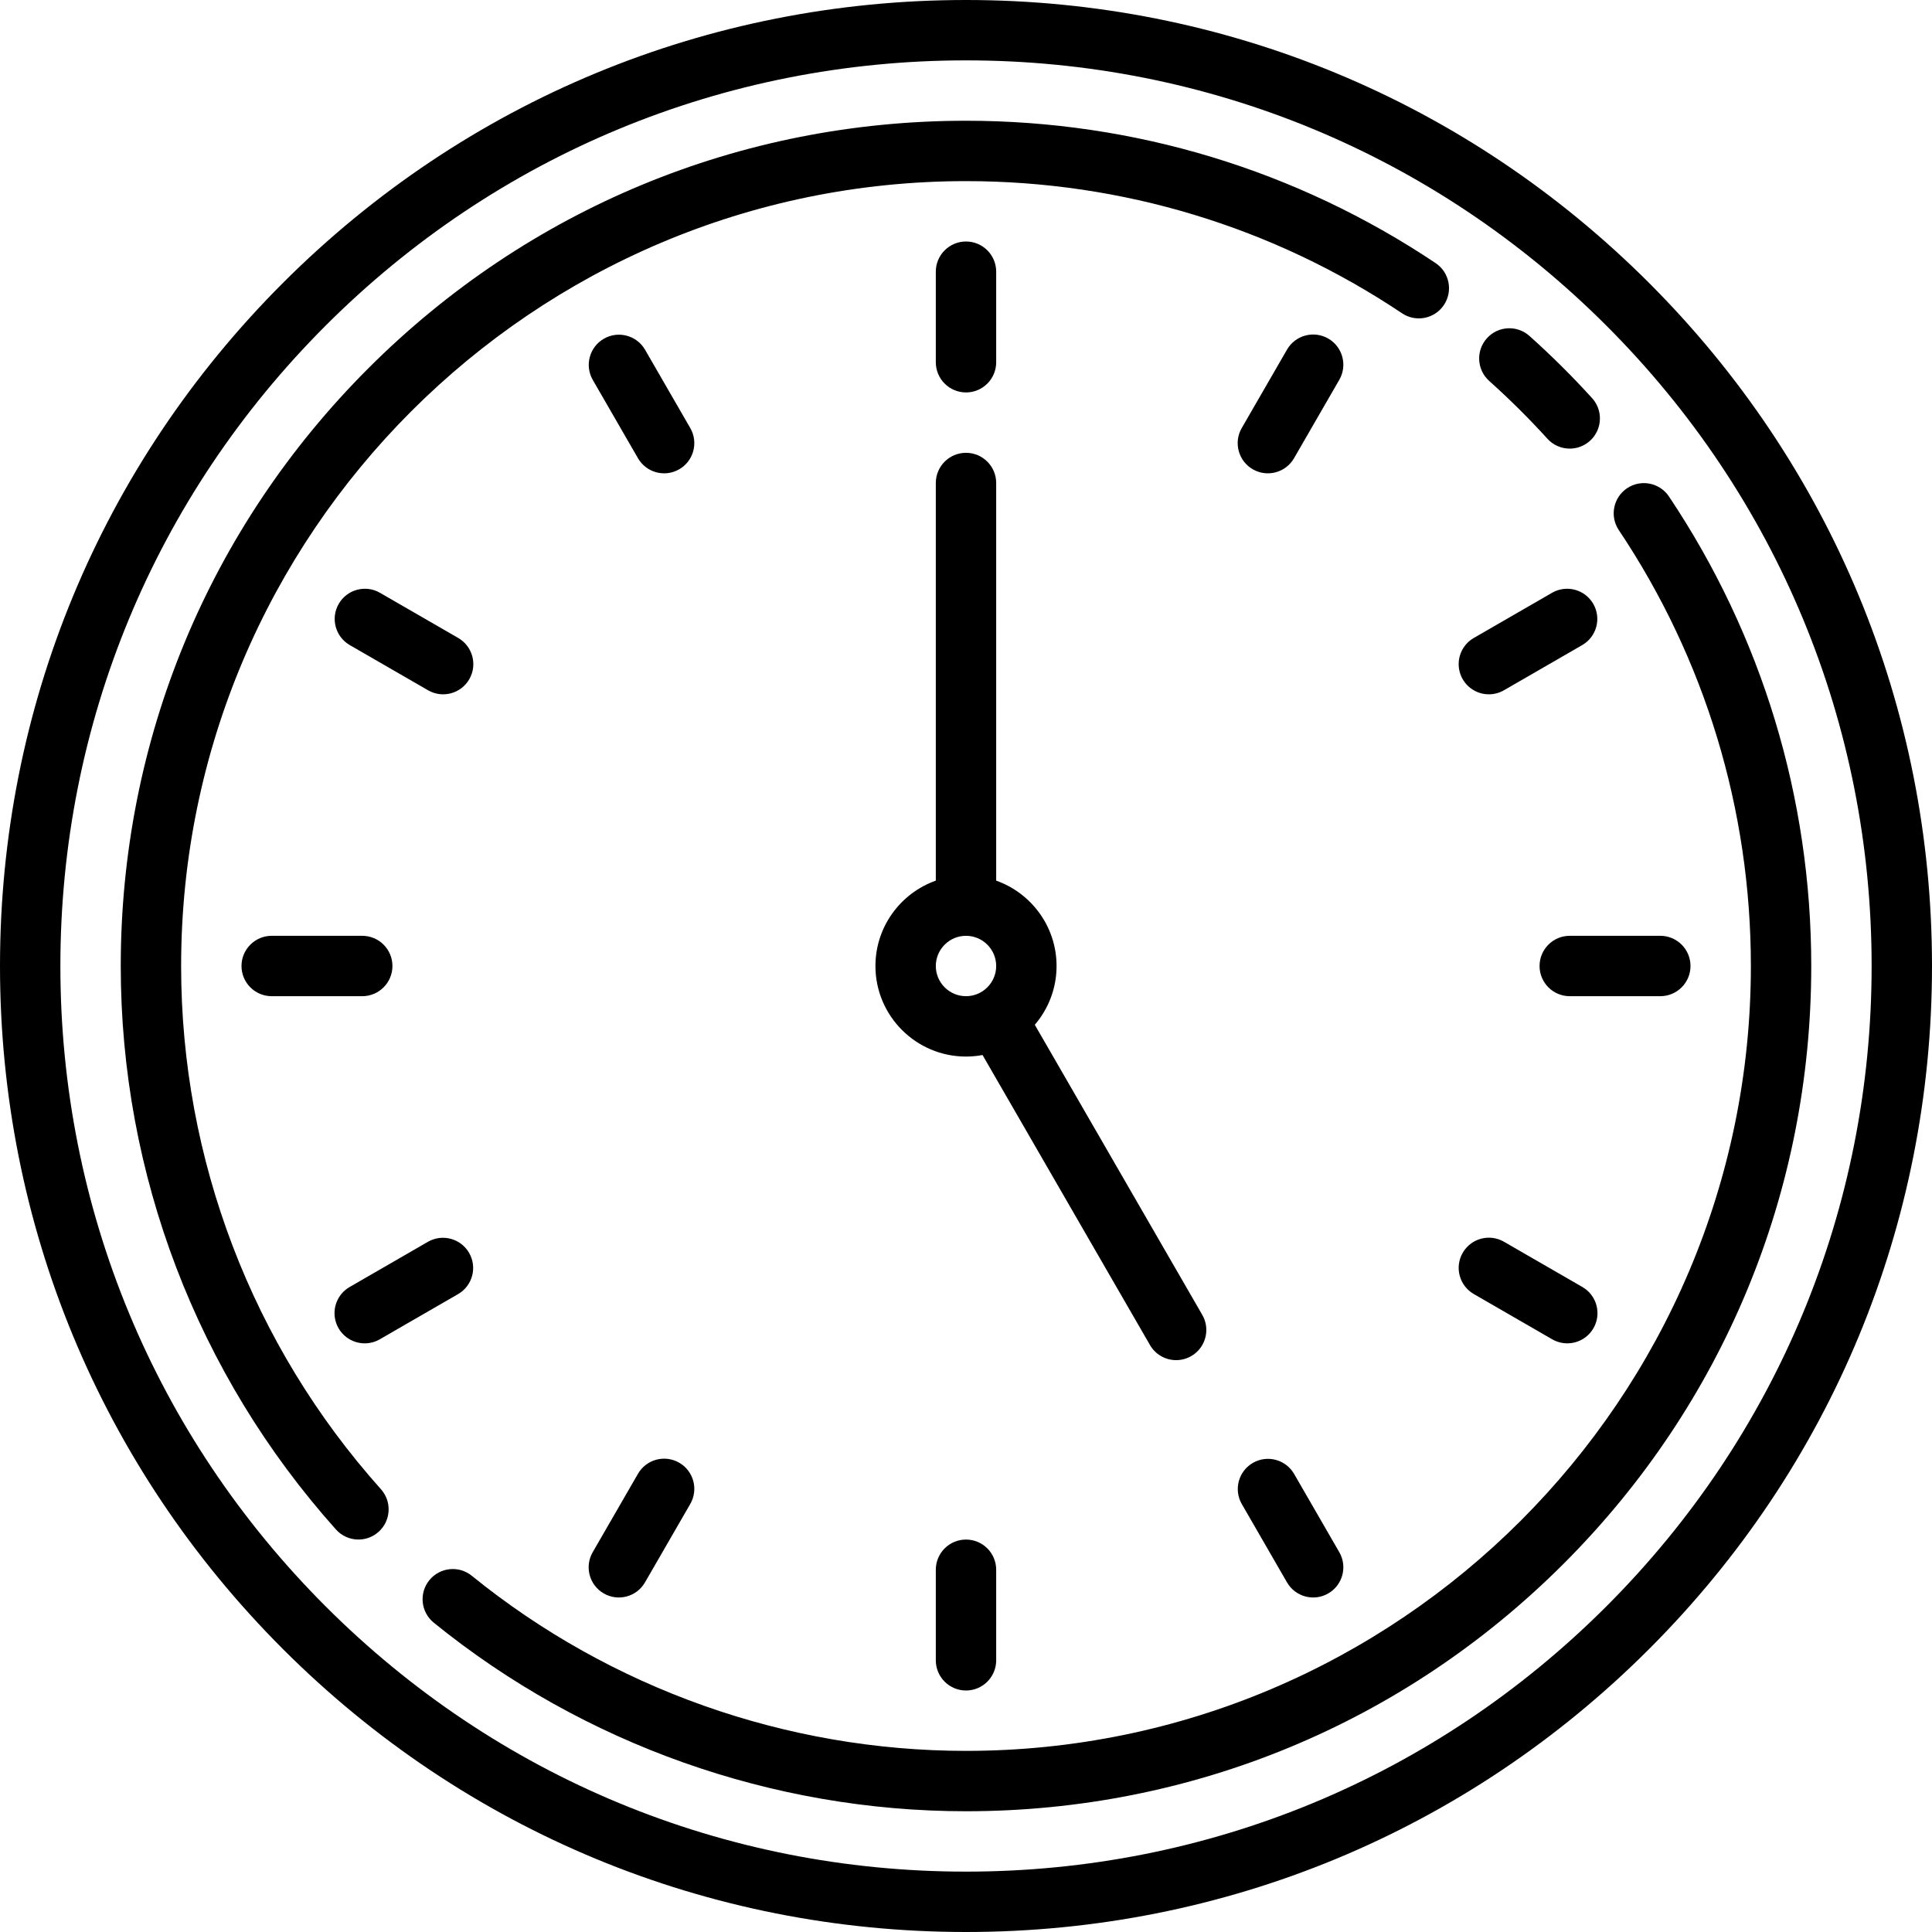
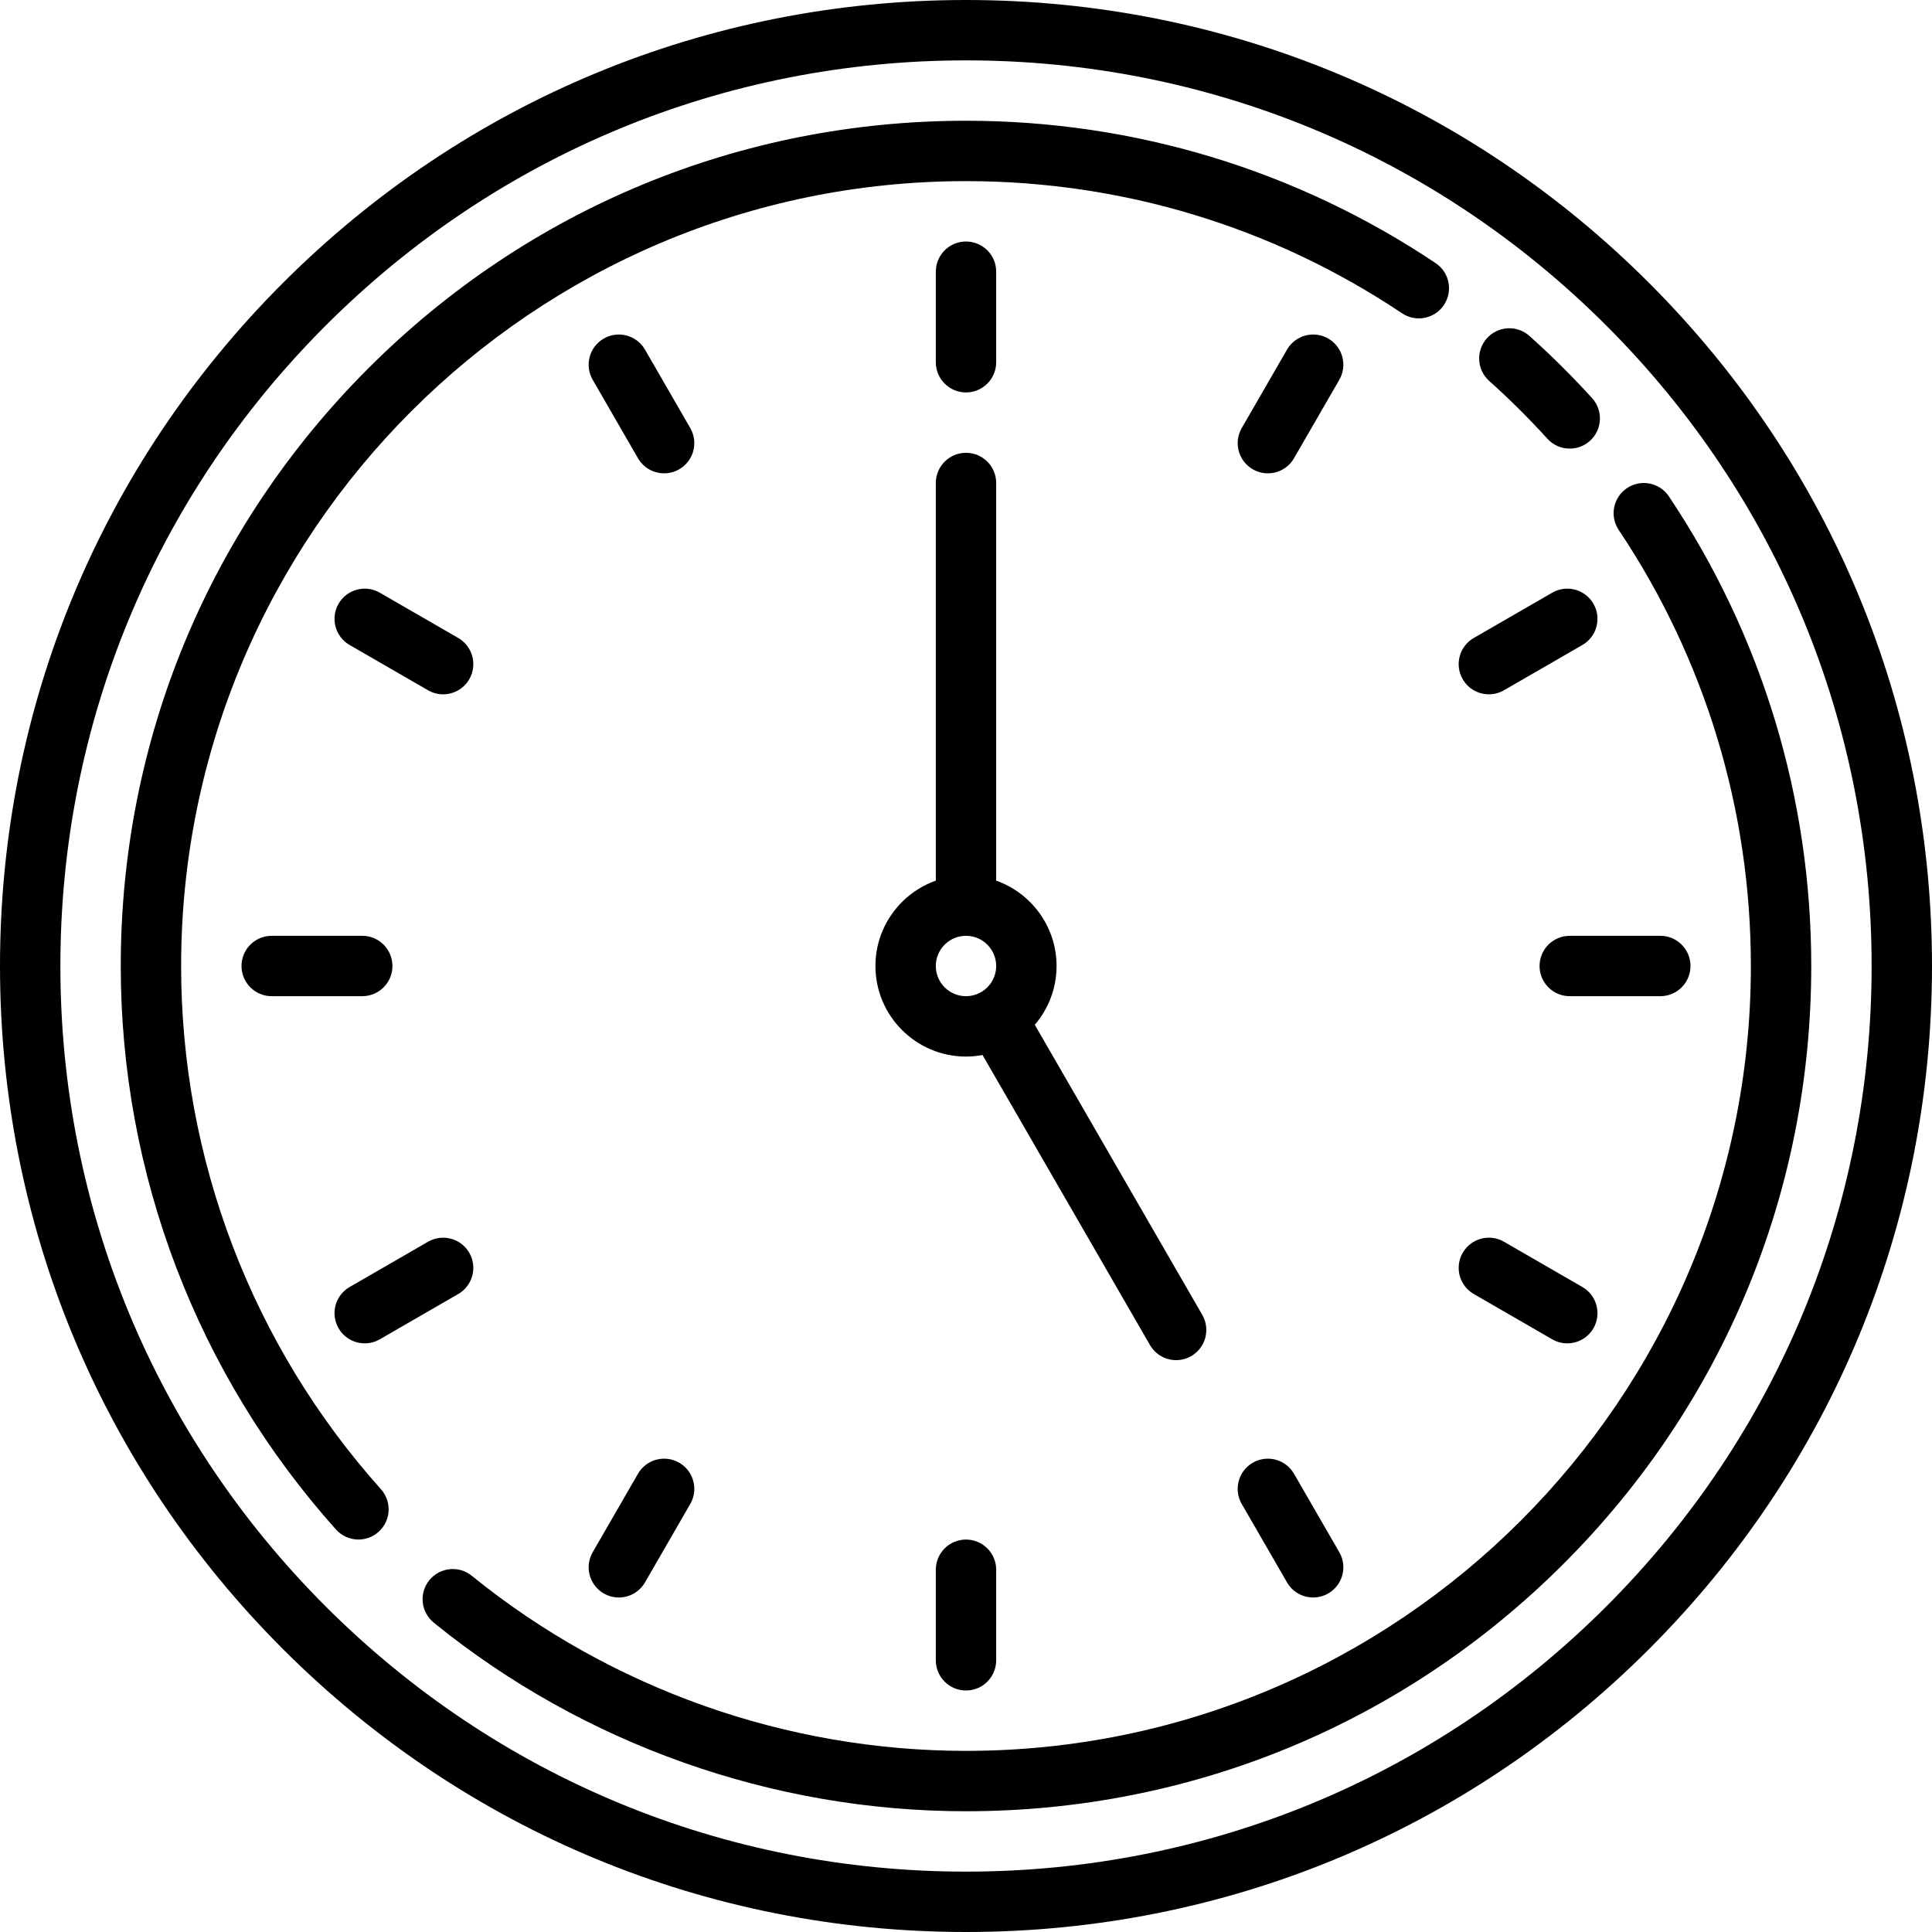
- <svg xmlns="http://www.w3.org/2000/svg" version="1.1" id="Capa_1" x="0" y="0" viewBox="0 0 512 512" xml:space="preserve">
-   <path d="M437.02 74.98C388.667 26.628 324.38 0 256 0S123.333 26.628 74.98 74.98 0 187.62 0 256s26.628 132.667 74.98 181.02S187.62 512 256 512s132.667-26.628 181.02-74.98S512 324.38 512 256s-26.628-132.667-74.98-181.02zm-11.314 350.726C380.376 471.036 320.106 496 256 496s-124.376-24.964-169.706-70.294C40.964 380.376 16 320.106 16 256S40.964 131.624 86.294 86.294C131.624 40.964 191.894 16 256 16s124.376 24.964 169.706 70.294C471.036 131.624 496 191.894 496 256s-24.964 124.376-70.294 169.706z" />
-   <path d="M48 256c0-114.691 93.309-208 208-208 41.368 0 81.326 12.111 115.555 35.024a8 8 0 0011.098-2.198 8 8 0 00-2.198-11.098C343.584 45.046 300.548 32 256 32c-59.833 0-116.084 23.3-158.392 65.608C55.3 139.916 32 196.167 32 256c0 55.2 20.254 108.232 57.032 149.328a7.98 7.98 0 005.964 2.665 7.966 7.966 0 005.332-2.039 8 8 0 00.626-11.296C66.807 356.5 48 307.257 48 256zm394.273-124.453a8 8 0 00-13.296 8.9C451.889 174.675 464 214.633 464 256c0 114.691-93.309 208-208 208-47.583 0-94.096-16.479-130.969-46.401a8 8 0 10-10.082 12.424C154.664 462.251 204.757 480 256 480c59.833 0 116.084-23.3 158.392-65.608C456.7 372.084 480 315.833 480 256c0-44.547-13.046-87.583-37.727-124.453zm-47.615-30.592a209.82 209.82 0 0115.414 15.308 7.98 7.98 0 005.927 2.624 8.002 8.002 0 005.922-13.377 226.283 226.283 0 00-16.593-16.478 8 8 0 00-10.67 11.923z" />
-   <path d="M256 104a8 8 0 008-8V72a8 8 0 00-16 0v24a8 8 0 008 8zm-8 312v24a8 8 0 0016 0v-24a8 8 0 00-16 0zM104 256a8 8 0 00-8-8H72a8 8 0 000 16h24a8 8 0 008-8zm304 0a8 8 0 008 8h24a8 8 0 000-16h-24a8 8 0 00-8 8zM182.928 113.436l-12-20.785a8 8 0 00-13.856 8l12 20.785a7.998 7.998 0 0010.929 2.928 8 8 0 002.927-10.928zm160 277.128a8 8 0 00-13.856 8l12 20.785a7.998 7.998 0 0010.929 2.928 8 8 0 002.928-10.928l-12.001-20.785zM96.659 356.001a7.97 7.97 0 003.993-1.073l20.785-12a8 8 0 00-8-13.856l-20.785 12a8 8 0 004.007 14.929zm297.912-172a7.97 7.97 0 003.993-1.073l20.785-12a8 8 0 00-8-13.856l-20.785 12a8 8 0 004.007 14.929zM352 89.723a7.998 7.998 0 00-10.928 2.928l-12 20.785a8 8 0 0013.857 8l12-20.785A8.001 8.001 0 00352 89.723zM180 387.636a8 8 0 00-10.928 2.928l-12 20.785a8 8 0 0013.857 8l12-20.785A8.001 8.001 0 00180 387.636zm210.564-44.708l20.785 12A7.998 7.998 0 00422.278 352a8 8 0 00-2.928-10.928l-20.785-12A8 8 0 00387.637 332a7.999 7.999 0 002.927 10.928zM121.436 169.072l-20.785-12a8 8 0 00-8 13.856l20.785 12A7.998 7.998 0 00124.365 180a8.001 8.001 0 00-2.929-10.928zm190.256 191.379a8 8 0 006.921-12.001l-44.38-76.869C277.824 267.384 280 261.943 280 256c0-10.429-6.689-19.322-16-22.624V128a8 8 0 00-16 0v105.376c-9.311 3.302-16 12.195-16 22.624 0 13.234 10.766 24 24 24 1.497 0 2.961-.145 4.383-.408l44.374 76.858a7.998 7.998 0 006.935 4.001zM248 256c0-4.411 3.589-8 8-8s8 3.589 8 8-3.589 8-8 8-8-3.589-8-8z" />
+ <svg xmlns="http://www.w3.org/2000/svg" version="1.1" id="Capa_1" x="0px" y="0px" viewBox="0 0 512 512" style="enable-background:new 0 0 512 512;" xml:space="preserve">
+   <g>
+     <path d="M437.02,74.98C388.667,26.628,324.38,0,256,0S123.333,26.628,74.98,74.98S0,187.62,0,256s26.628,132.667,74.98,181.02   S187.62,512,256,512s132.667-26.628,181.02-74.98S512,324.38,512,256S485.372,123.333,437.02,74.98z M425.706,425.706   C380.376,471.036,320.106,496,256,496s-124.376-24.964-169.706-70.294C40.964,380.376,16,320.106,16,256   S40.964,131.624,86.294,86.294C131.624,40.964,191.894,16,256,16s124.376,24.964,169.706,70.294   C471.036,131.624,496,191.894,496,256S471.036,380.376,425.706,425.706z" />
+     <path d="M48,256c0-114.691,93.309-208,208-208c41.368,0,81.326,12.111,115.555,35.024c3.671,2.458,8.64,1.474,11.098-2.198   c2.458-3.671,1.474-8.64-2.198-11.098C343.584,45.046,300.548,32,256,32c-59.833,0-116.084,23.3-158.392,65.608   C55.3,139.916,32,196.167,32,256c0,55.2,20.254,108.232,57.032,149.328c1.58,1.766,3.768,2.665,5.964,2.665   c1.899,0,3.806-0.672,5.332-2.039c3.292-2.947,3.573-8.004,0.626-11.296C66.807,356.5,48,307.257,48,256z" />
+     <path d="M442.273,131.547c-2.458-3.672-7.427-4.656-11.098-2.198c-3.671,2.458-4.656,7.427-2.198,11.098   C451.889,174.675,464,214.633,464,256c0,114.691-93.309,208-208,208c-47.583,0-94.096-16.479-130.969-46.401   c-3.431-2.784-8.469-2.26-11.253,1.171s-2.26,8.469,1.171,11.253C154.664,462.251,204.757,480,256,480   c59.833,0,116.084-23.3,158.392-65.608C456.7,372.084,480,315.833,480,256C480,211.453,466.954,168.417,442.273,131.547z" />
+     <path d="M394.658,100.955c5.379,4.813,10.565,9.964,15.414,15.308c1.579,1.74,3.749,2.624,5.927,2.624   c1.917,0,3.842-0.686,5.374-2.076c3.271-2.969,3.517-8.029,0.548-11.301c-5.22-5.752-10.803-11.296-16.593-16.478   c-3.292-2.946-8.35-2.666-11.296,0.626S391.365,98.008,394.658,100.955z" />
+     <path d="M256,104c4.418,0,8-3.582,8-8V72c0-4.418-3.582-8-8-8s-8,3.582-8,8v24C248,100.418,251.582,104,256,104z" />
+     <path d="M248,416v24c0,4.418,3.582,8,8,8s8-3.582,8-8v-24c0-4.418-3.582-8-8-8S248,411.582,248,416z" />
+     <path d="M104,256c0-4.418-3.582-8-8-8H72c-4.418,0-8,3.582-8,8s3.582,8,8,8h24C100.418,264,104,260.418,104,256z" />
+     <path d="M408,256c0,4.418,3.582,8,8,8h24c4.418,0,8-3.582,8-8s-3.582-8-8-8h-24C411.582,248,408,251.582,408,256z" />
+     <path d="M182.928,113.436l-12-20.785c-2.209-3.827-7.102-5.136-10.928-2.928c-3.826,2.209-5.137,7.102-2.928,10.928l12,20.785   c1.482,2.566,4.171,4.001,6.936,4.001c1.357,0,2.733-0.346,3.993-1.073C183.826,122.155,185.137,117.262,182.928,113.436z" />
+     <path d="M342.928,390.564c-2.209-3.826-7.103-5.135-10.928-2.928c-3.826,2.209-5.137,7.102-2.928,10.928l12,20.785   c1.482,2.566,4.171,4.001,6.936,4.001c1.357,0,2.733-0.346,3.993-1.073c3.826-2.209,5.137-7.102,2.928-10.928L342.928,390.564z" />
+     <path d="M96.659,356.001c1.357,0,2.733-0.346,3.993-1.073l20.785-12c3.826-2.209,5.137-7.102,2.928-10.928   c-2.209-3.826-7.103-5.135-10.928-2.928l-20.785,12c-3.826,2.209-5.137,7.102-2.928,10.928   C91.205,354.566,93.894,356.001,96.659,356.001z" />
+     <path d="M394.571,184.001c1.357,0,2.733-0.346,3.993-1.073l20.785-12c3.826-2.209,5.137-7.102,2.928-10.928   s-7.102-5.135-10.928-2.928l-20.785,12c-3.826,2.209-5.137,7.102-2.928,10.928C389.118,182.566,391.807,184.001,394.571,184.001z" />
+     <path d="M352,89.723c-3.826-2.21-8.719-0.899-10.928,2.928l-12,20.785c-2.209,3.826-0.898,8.719,2.928,10.928   c1.26,0.728,2.635,1.073,3.993,1.073c2.765,0,5.454-1.435,6.936-4.001l12-20.785C357.137,96.825,355.826,91.932,352,89.723z" />
+     <path d="M180,387.636c-3.826-2.209-8.719-0.898-10.928,2.928l-12,20.785c-2.209,3.826-0.898,8.719,2.928,10.928   c1.26,0.728,2.635,1.073,3.993,1.073c2.765,0,5.454-1.435,6.936-4.001l12-20.785C185.137,394.738,183.826,389.845,180,387.636z" />
+     <path d="M390.564,342.928l20.785,12c1.26,0.728,2.635,1.073,3.993,1.073c2.765,0,5.454-1.435,6.936-4.001   c2.209-3.826,0.898-8.719-2.928-10.928l-20.785-12c-3.826-2.21-8.719-0.898-10.928,2.928   C385.427,335.826,386.738,340.719,390.564,342.928z" />
+     <path d="M121.436,169.072l-20.785-12c-3.826-2.21-8.719-0.898-10.928,2.928c-2.209,3.826-0.898,8.719,2.928,10.928l20.785,12   c1.26,0.728,2.635,1.073,3.993,1.073c2.765,0,5.454-1.435,6.936-4.001C126.573,176.174,125.262,171.281,121.436,169.072z" />
+     <path d="M311.692,360.451c1.357,0,2.733-0.346,3.993-1.073c3.826-2.209,5.137-7.102,2.928-10.928l-44.38-76.869   C277.824,267.384,280,261.943,280,256c0-10.429-6.689-19.322-16-22.624V128c0-4.418-3.582-8-8-8s-8,3.582-8,8v105.376   c-9.311,3.302-16,12.195-16,22.624c0,13.234,10.766,24,24,24c1.497,0,2.961-0.145,4.383-0.408l44.374,76.858   C306.239,359.016,308.928,360.451,311.692,360.451z M248,256c0-4.411,3.589-8,8-8s8,3.589,8,8s-3.589,8-8,8S248,260.411,248,256z" />
+   </g>
+   <g>
+ </g>
+   <g>
+ </g>
+   <g>
+ </g>
+   <g>
+ </g>
+   <g>
+ </g>
+   <g>
+ </g>
+   <g>
+ </g>
+   <g>
+ </g>
+   <g>
+ </g>
+   <g>
+ </g>
+   <g>
+ </g>
+   <g>
+ </g>
+   <g>
+ </g>
+   <g>
+ </g>
+   <g>
+ </g>
</svg>
